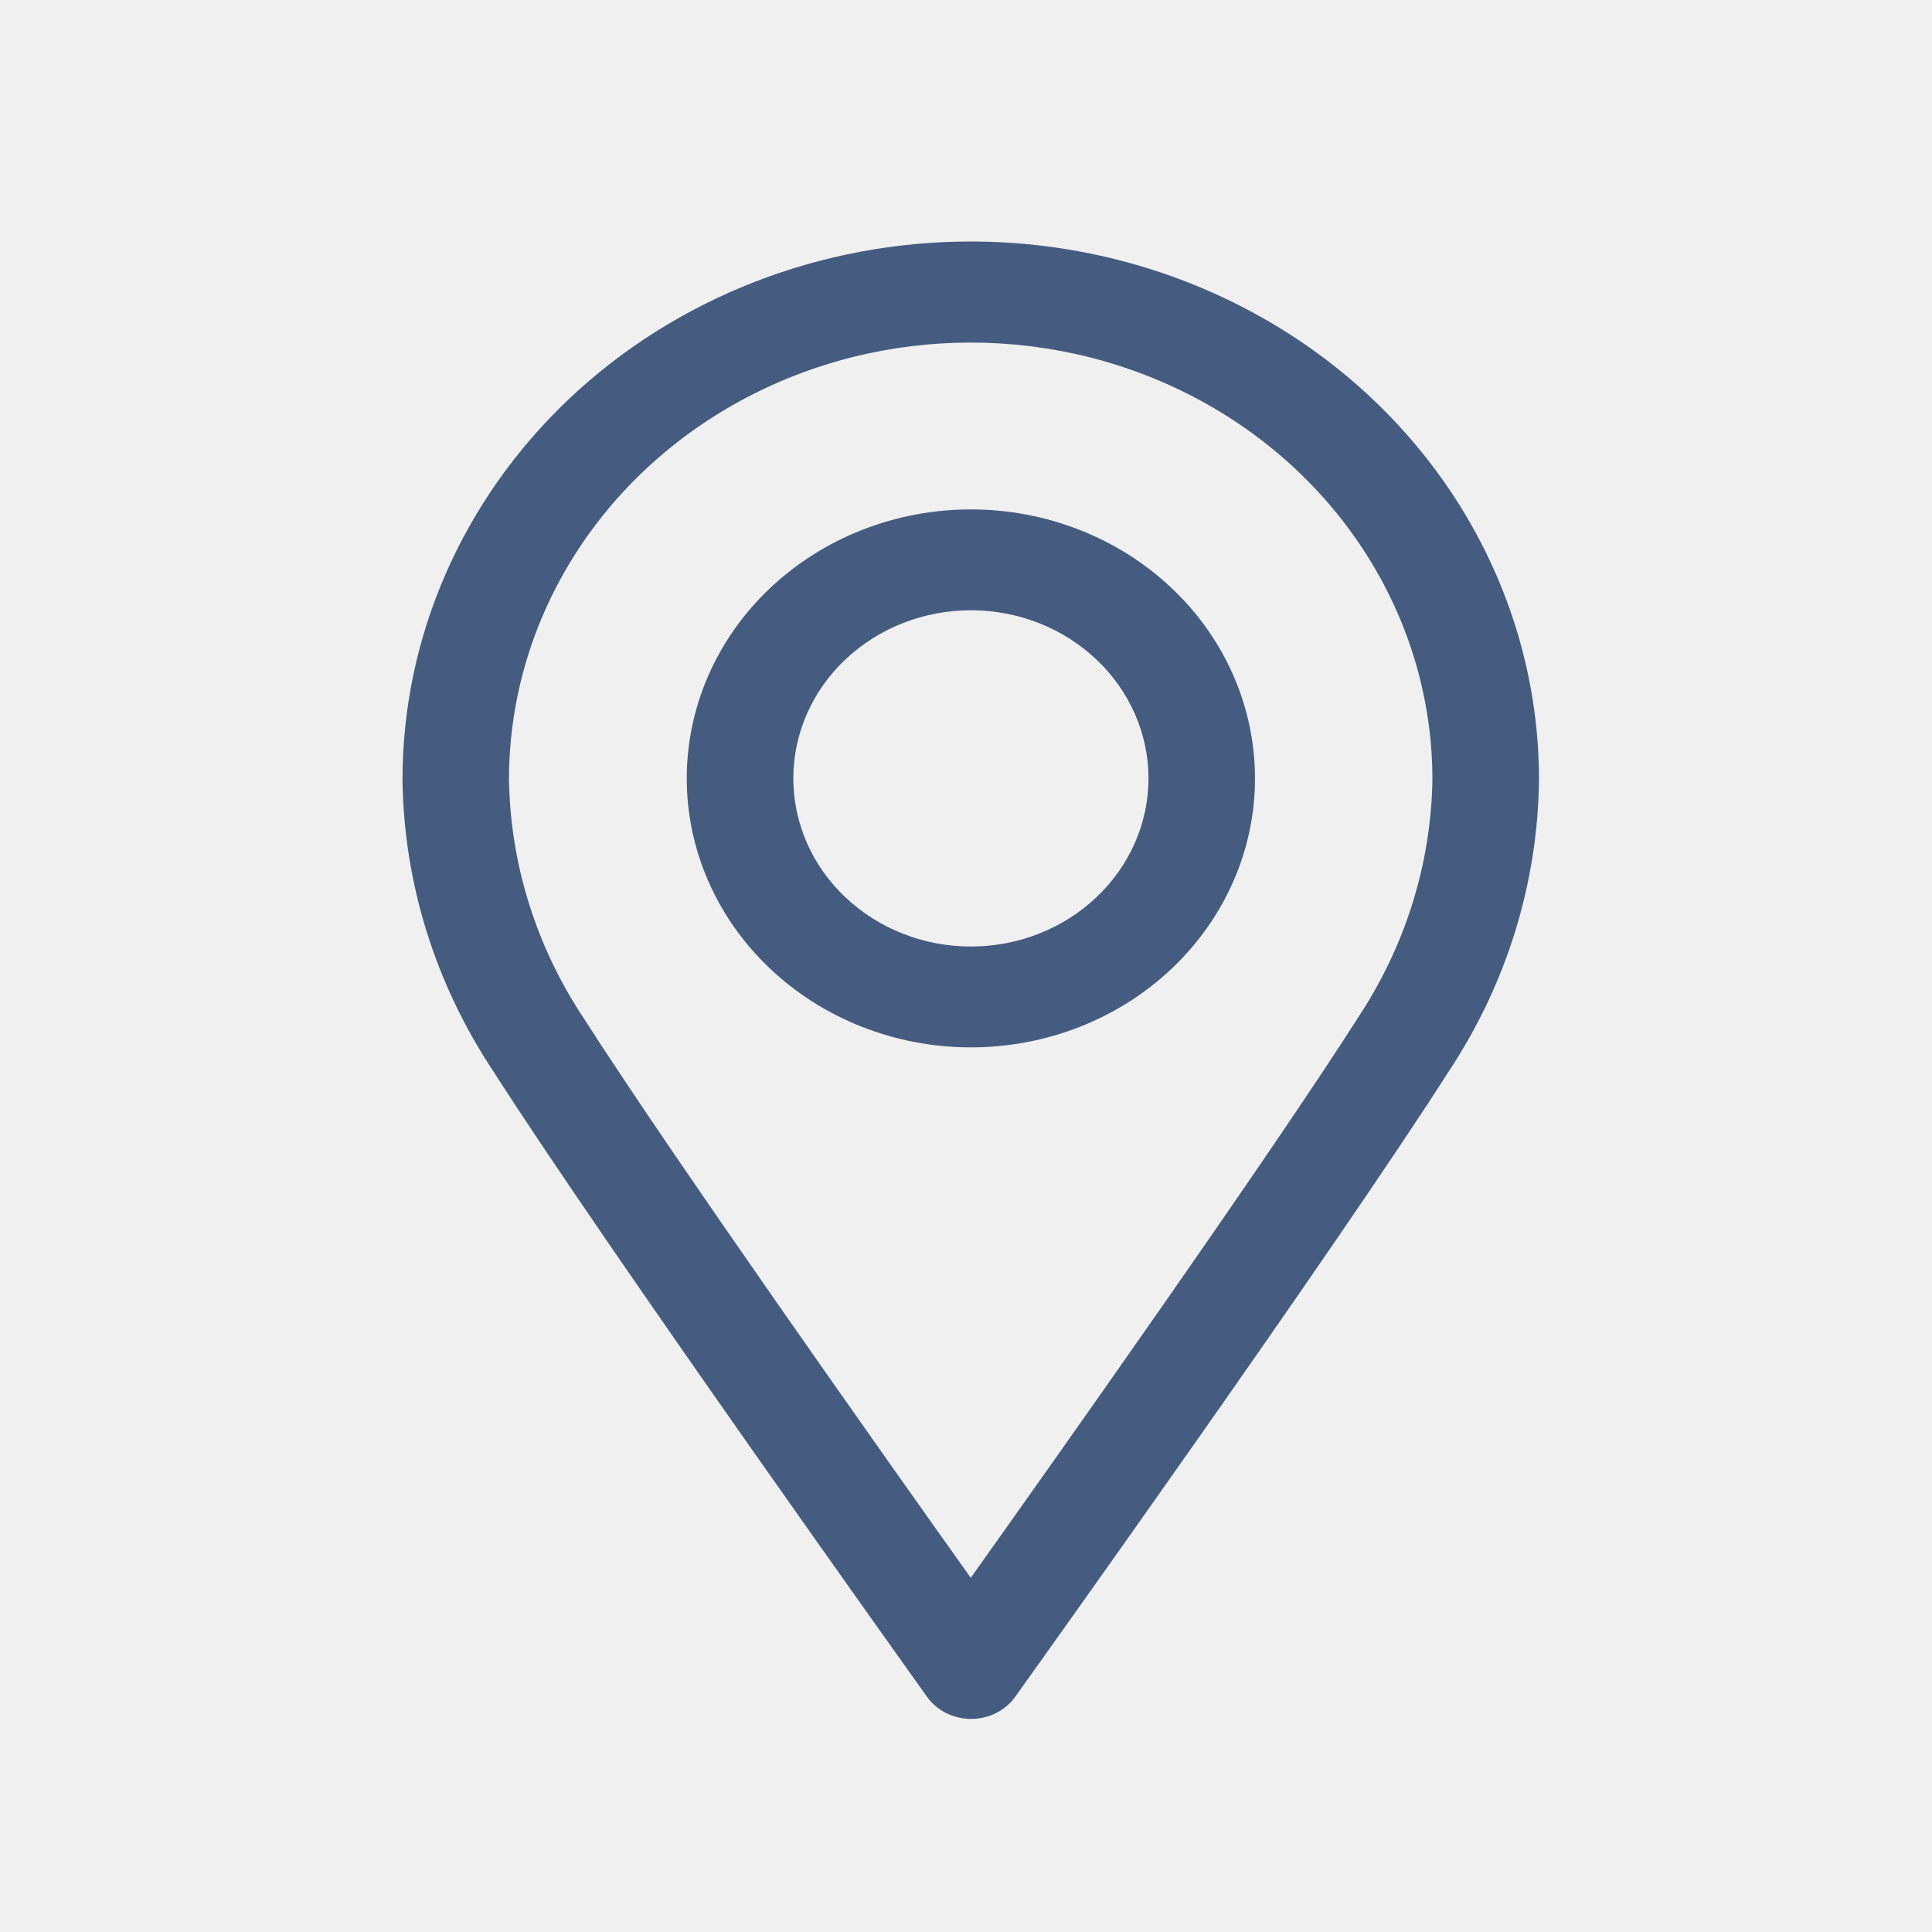
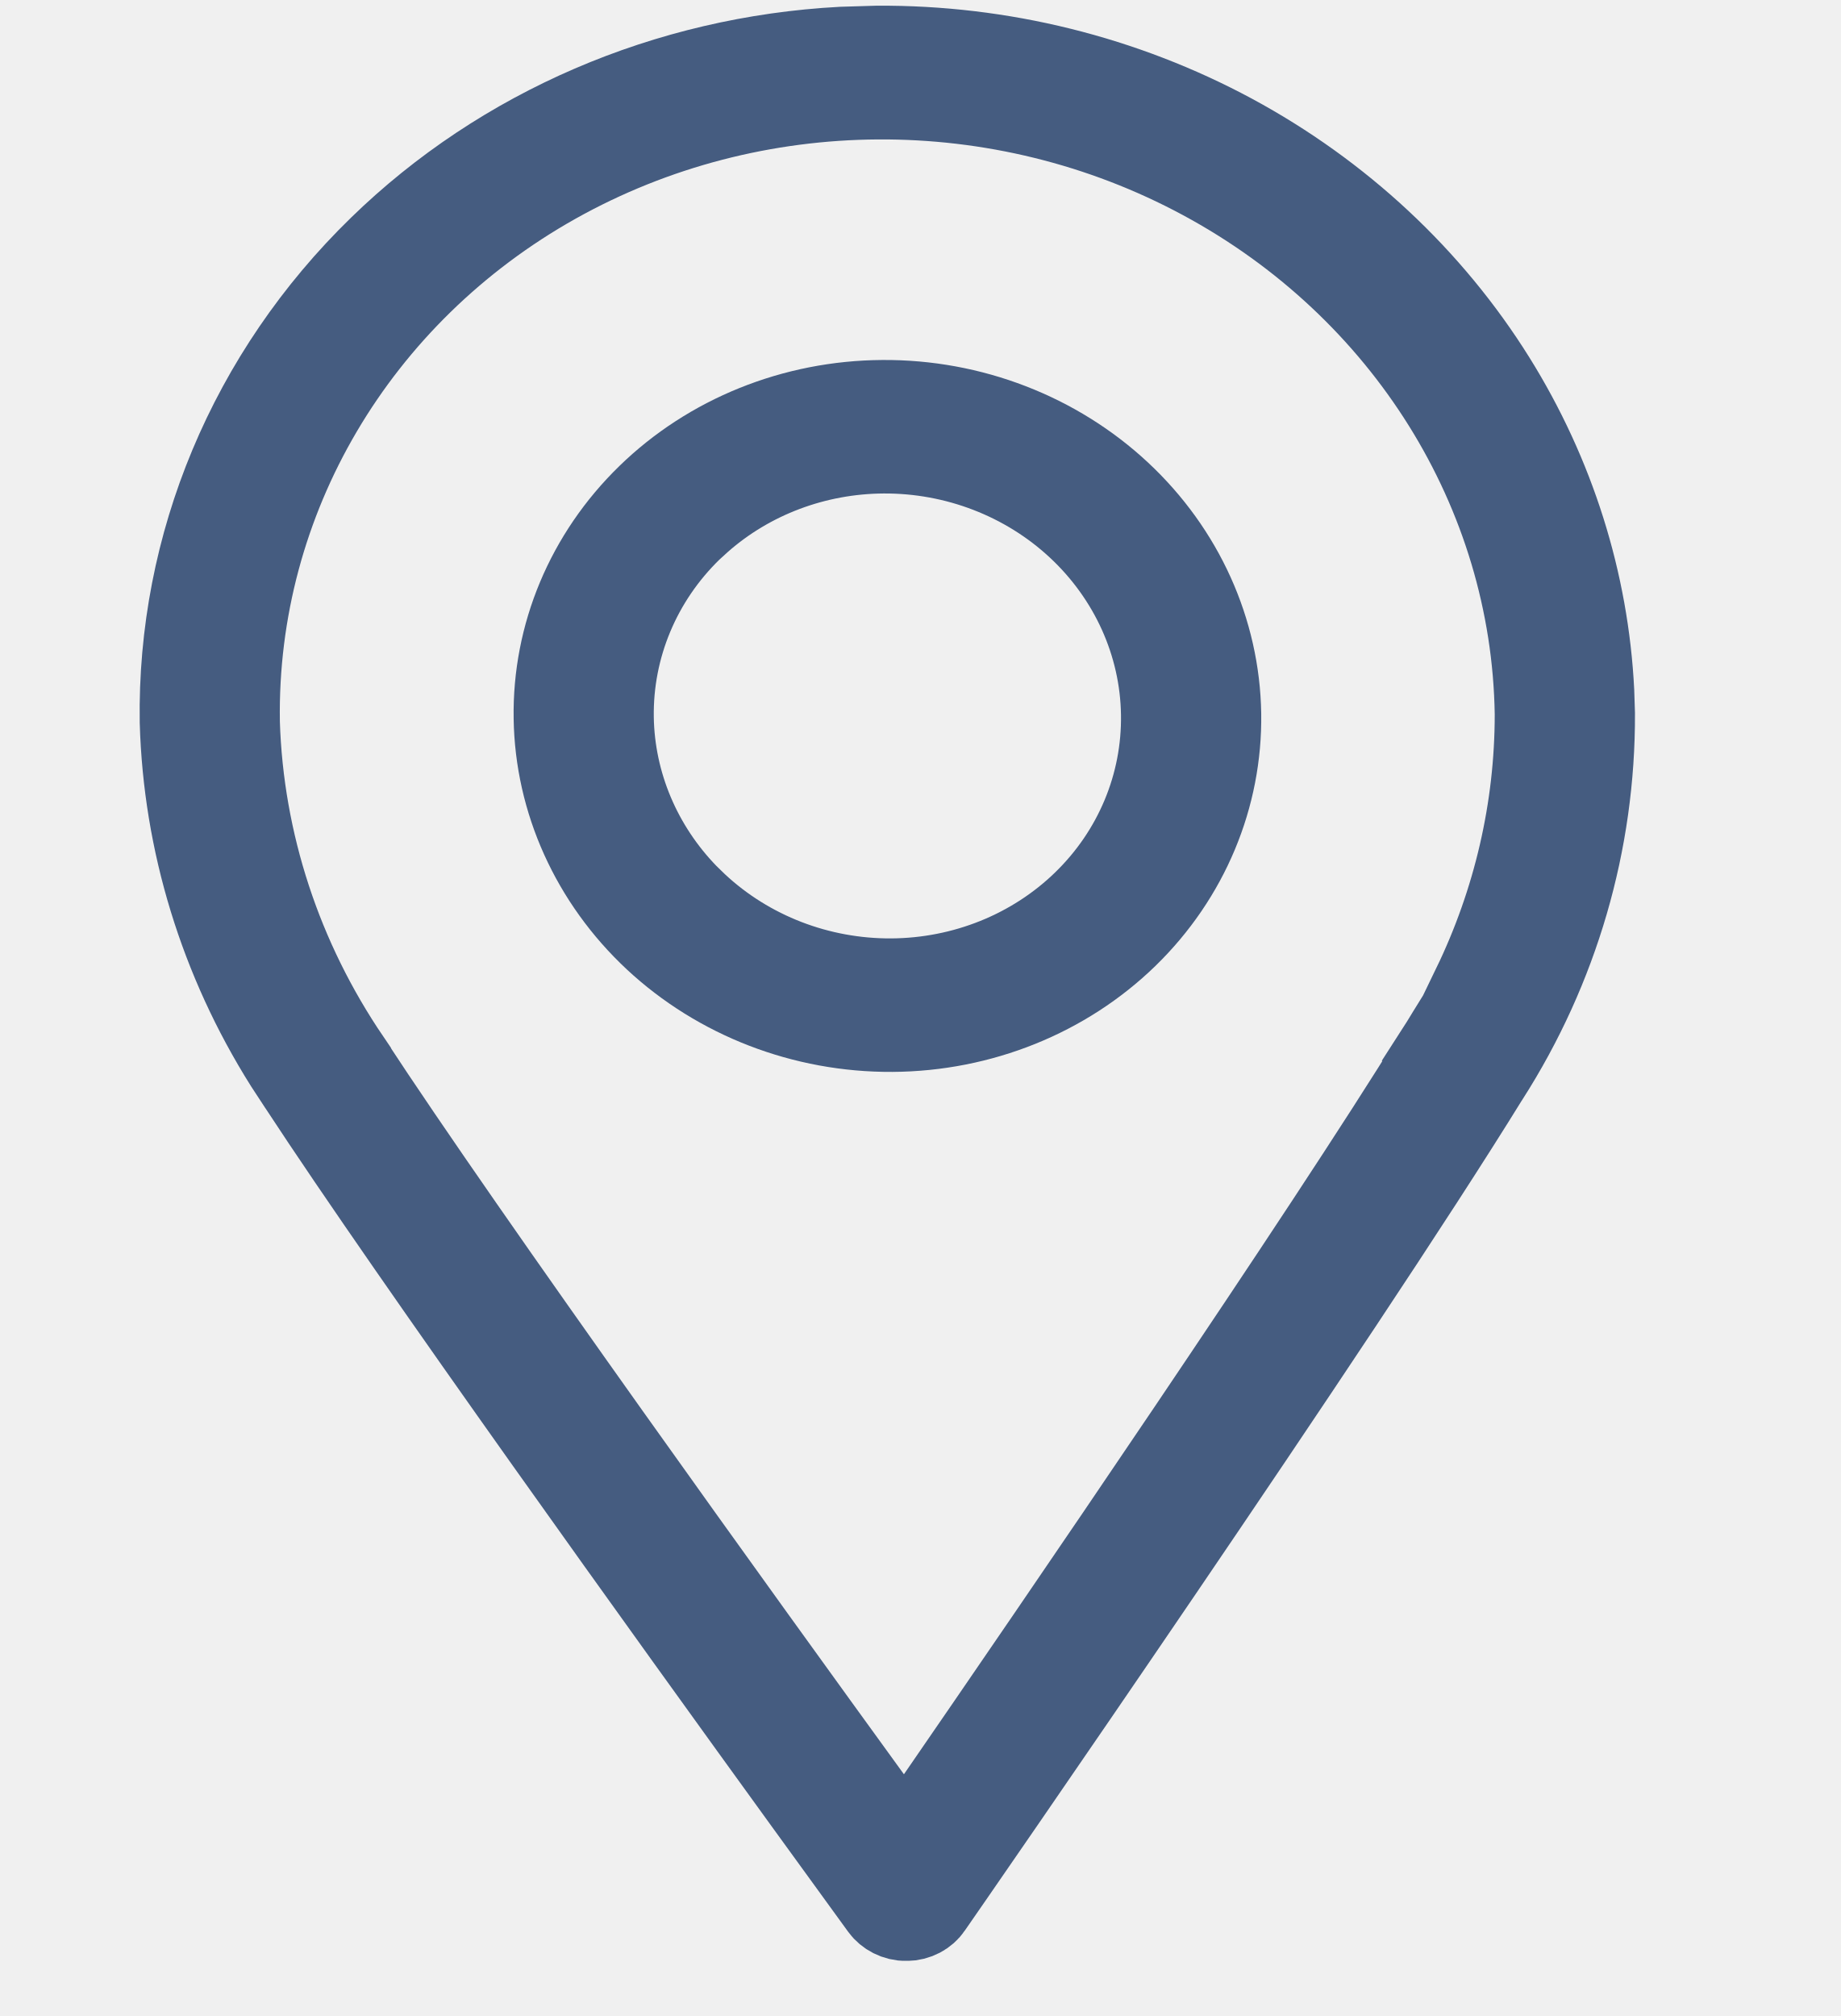
- <svg xmlns="http://www.w3.org/2000/svg" width="24" height="24" viewBox="0 0 24 24" fill="none">
-   <path d="M12.059 3C10.186 3 8.391 3.704 7.067 4.957C5.744 6.211 5 7.911 5 9.683C5.015 10.966 5.406 12.22 6.127 13.306C7.541 15.515 11.351 20.847 11.512 21.073C11.634 21.248 11.841 21.353 12.063 21.353C12.285 21.353 12.492 21.248 12.615 21.073C12.776 20.847 16.585 15.522 17.999 13.306C18.717 12.22 19.104 10.966 19.118 9.685C19.118 8.511 18.792 7.359 18.173 6.343C17.553 5.326 16.662 4.482 15.589 3.896C14.516 3.309 13.298 3 12.059 3L12.059 3ZM16.859 12.659C15.778 14.352 13.193 18.007 12.059 19.6C10.925 18.007 8.34 14.35 7.258 12.659C6.663 11.768 6.34 10.739 6.323 9.685C6.323 7.745 7.416 5.953 9.191 4.983C10.965 4.013 13.151 4.013 14.926 4.983C16.7 5.953 17.794 7.745 17.794 9.685C17.777 10.739 17.453 11.768 16.858 12.659H16.859Z" fill="#455C80" />
-   <path d="M12.061 6.328C11.125 6.328 10.227 6.68 9.565 7.307C8.903 7.933 8.531 8.783 8.531 9.67C8.531 10.556 8.903 11.405 9.565 12.032C10.227 12.659 11.125 13.011 12.061 13.011C12.997 13.011 13.895 12.659 14.556 12.032C15.218 11.405 15.59 10.556 15.59 9.67C15.59 8.783 15.218 7.933 14.556 7.307C13.894 6.68 12.997 6.328 12.061 6.328ZM12.061 11.758C11.476 11.758 10.915 11.538 10.501 11.146C10.087 10.755 9.855 10.223 9.855 9.669C9.855 9.116 10.087 8.584 10.501 8.193C10.915 7.801 11.476 7.581 12.061 7.581C12.646 7.581 13.207 7.801 13.62 8.193C14.034 8.584 14.267 9.116 14.267 9.669C14.267 10.223 14.034 10.755 13.62 11.146C13.207 11.538 12.646 11.758 12.061 11.758Z" fill="#455C80" />
+ <svg xmlns="http://www.w3.org/2000/svg" width="21" height="23" viewBox="0 0 21 23" fill="none">
+   <g clip-path="url(#clip0_13554_20270)">
+     <path d="M10.006 0.565C11.42 0.556 12.813 0.902 14.046 1.566C15.278 2.231 16.305 3.19 17.025 4.344C17.699 5.426 18.083 6.644 18.145 7.891L18.153 8.141C18.159 9.599 17.744 11.03 16.948 12.275L16.943 12.282C15.285 14.972 10.792 21.459 10.597 21.74L10.595 21.743C10.545 21.817 10.452 21.871 10.341 21.872C10.23 21.873 10.135 21.819 10.082 21.747L10.08 21.744L9.202 20.534C7.715 18.481 4.749 14.36 3.443 12.364L3.438 12.357L3.285 12.123C2.543 10.944 2.133 9.605 2.094 8.236C2.063 6.223 2.873 4.282 4.354 2.841C5.743 1.489 7.617 0.683 9.606 0.577L10.006 0.565ZM13.733 2.014C11.42 0.767 8.597 0.784 6.322 2.059C4.046 3.336 2.654 5.687 2.693 8.235L2.693 8.243C2.736 9.618 3.176 10.955 3.961 12.109L3.961 12.11C5.308 14.171 8.509 18.608 9.906 20.533L10.323 21.107L10.723 20.528C12.06 18.587 15.123 14.114 16.405 12.034L16.404 12.033C16.453 11.957 16.501 11.88 16.547 11.803L16.881 11.264L16.836 11.264C17.305 10.294 17.553 9.233 17.553 8.152L17.553 8.144C17.514 5.596 16.049 3.262 13.733 2.014Z" fill="#455C80" stroke="#455C80" />
+     <path d="M10.069 4.607C11.075 4.6 12.042 4.976 12.756 5.642C13.47 6.308 13.874 7.208 13.889 8.145C13.903 9.081 13.527 9.986 12.834 10.661C12.14 11.336 11.185 11.723 10.179 11.729C9.173 11.735 8.207 11.36 7.492 10.694C6.779 10.028 6.374 9.127 6.36 8.191C6.345 7.254 6.722 6.349 7.415 5.675C8.108 5 9.063 4.613 10.069 4.607ZM10.077 5.13C9.297 5.135 8.548 5.416 7.974 5.921L7.861 6.024C7.274 6.596 6.947 7.373 6.959 8.187C6.971 8.95 7.281 9.678 7.818 10.231L7.928 10.338C8.532 10.902 9.339 11.211 10.171 11.206C11.003 11.201 11.801 10.881 12.387 10.311C12.975 9.74 13.302 8.962 13.289 8.148C13.277 7.335 12.925 6.561 12.32 5.997C11.716 5.434 10.909 5.125 10.077 5.13Z" fill="#455C80" stroke="#455C80" />
+   </g>
+   <defs>
+     <clipPath id="clip0_13554_20270">
+       <rect width="20" height="22.309" fill="white" transform="matrix(0.999981 -0.00612408 0.0154746 0.99988 0 0.125)" />
+     </clipPath>
+   </defs>
</svg>
